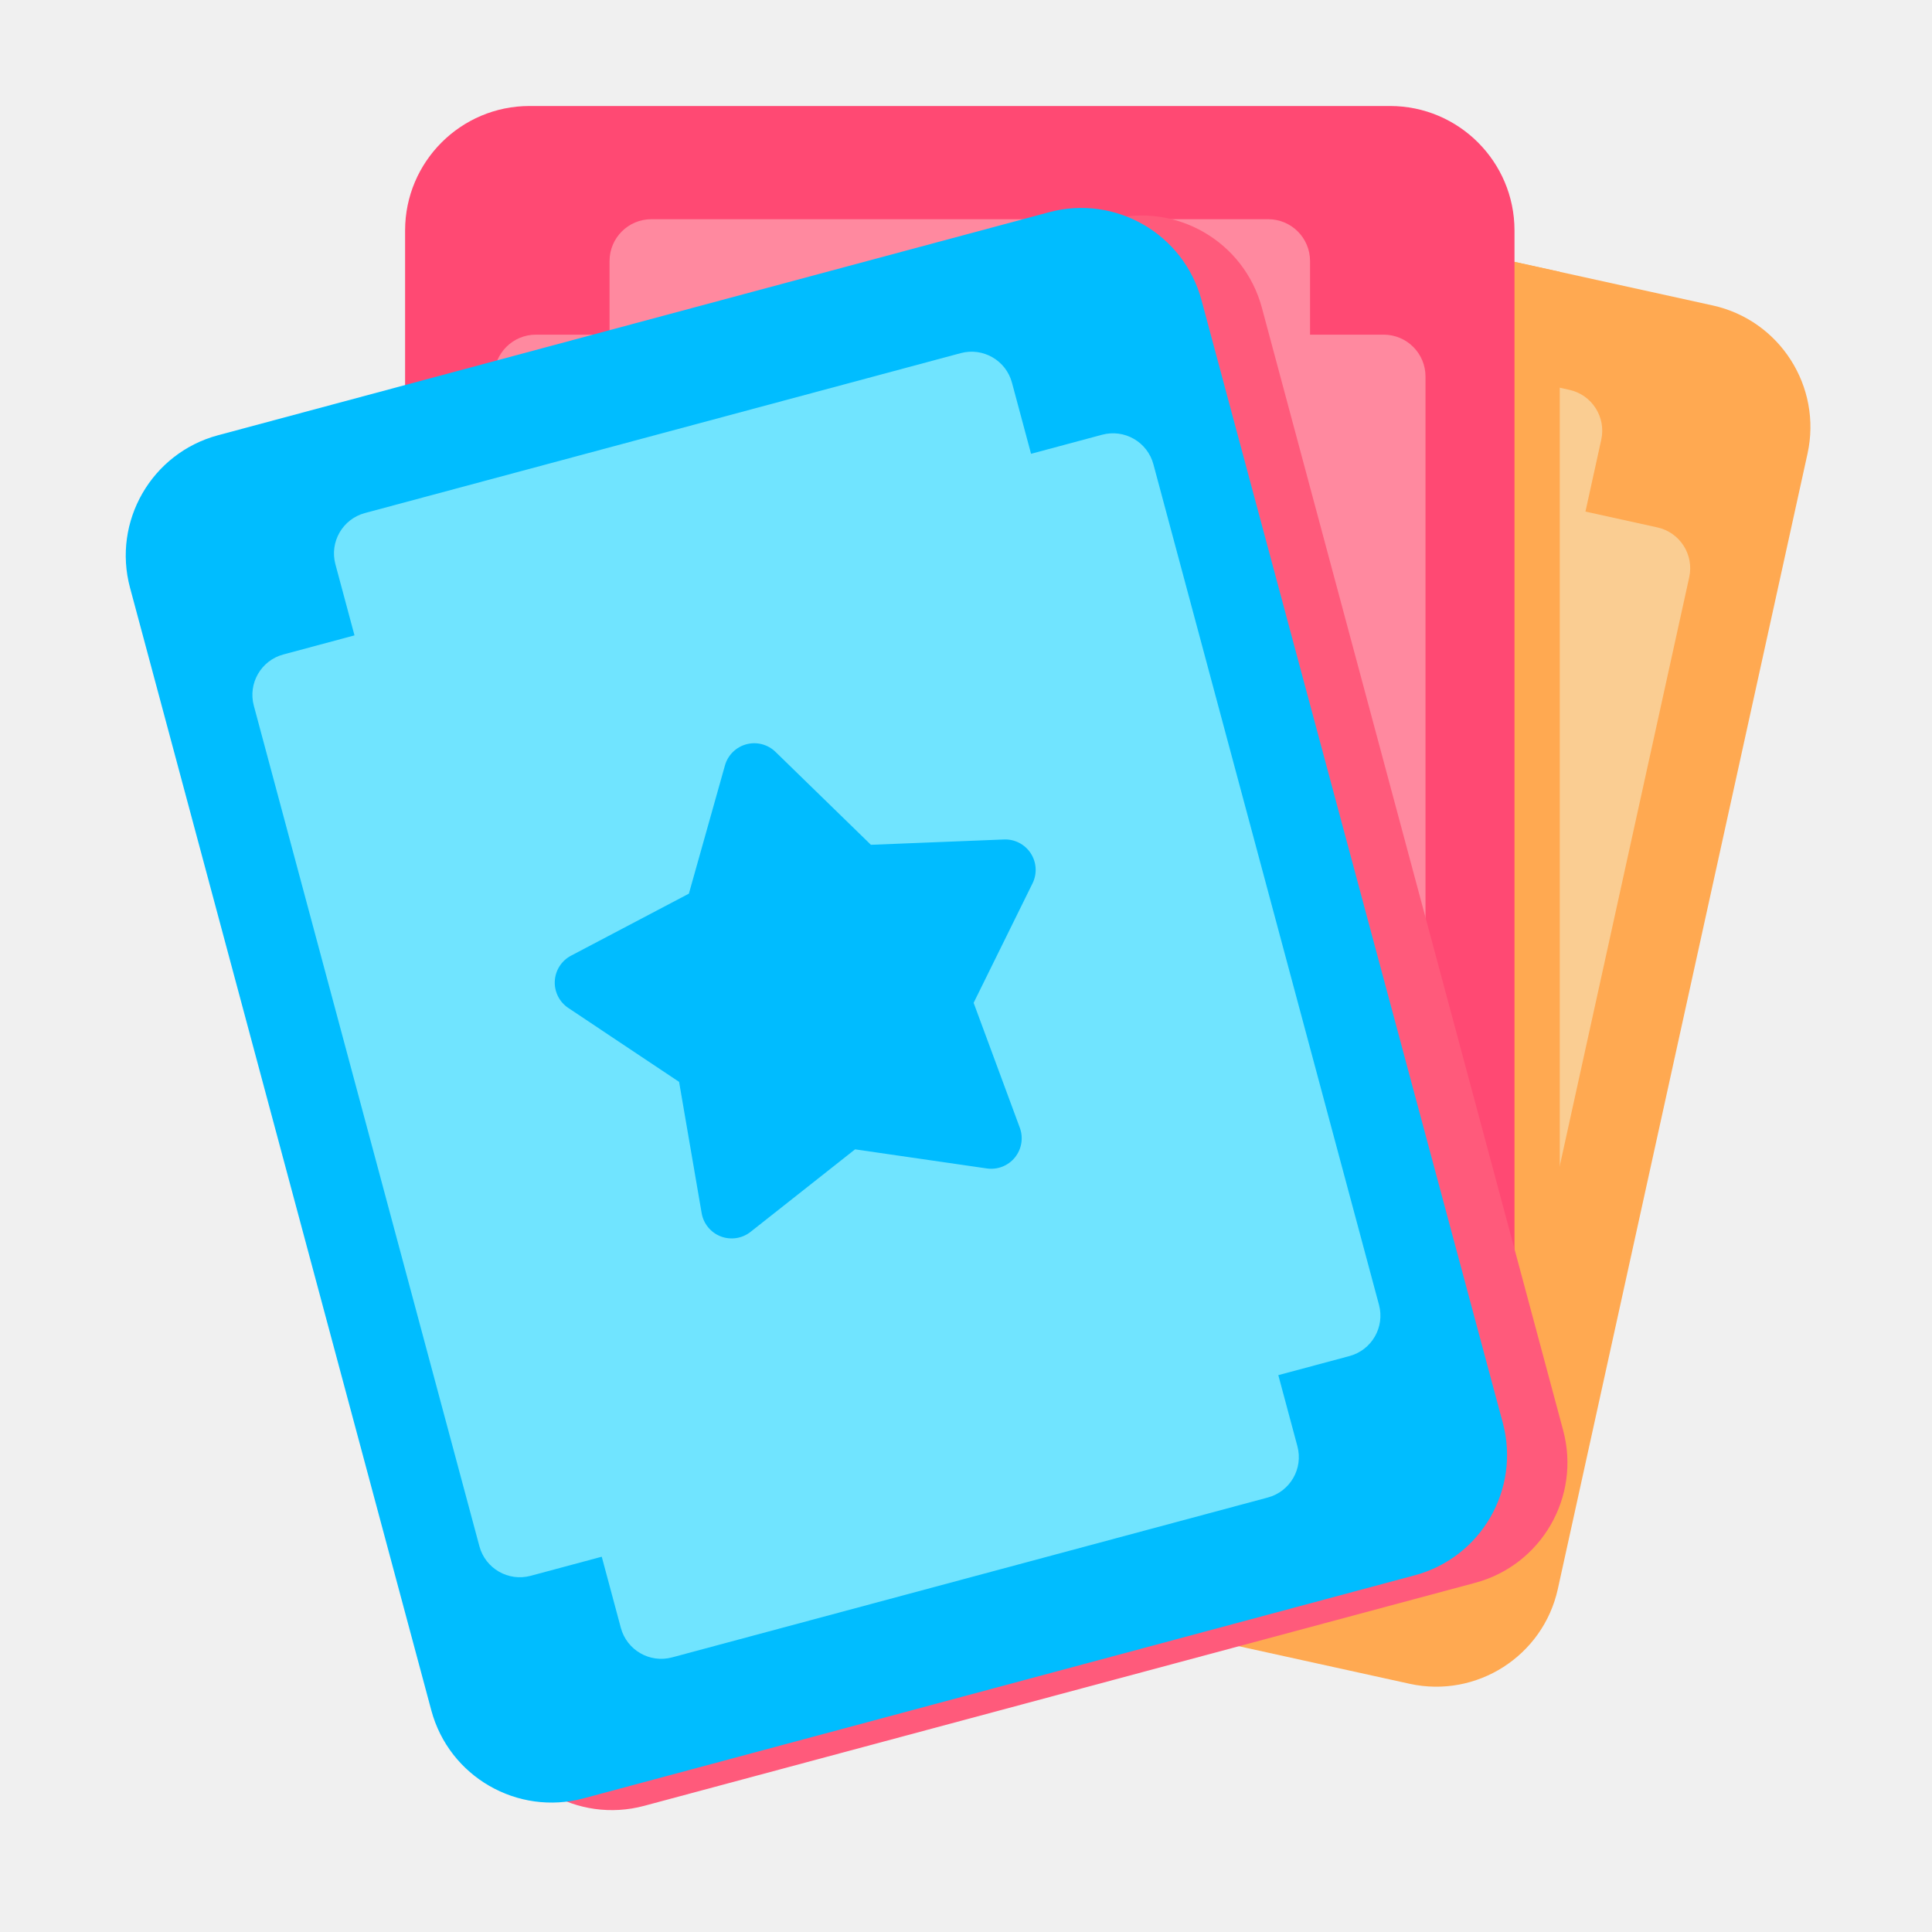
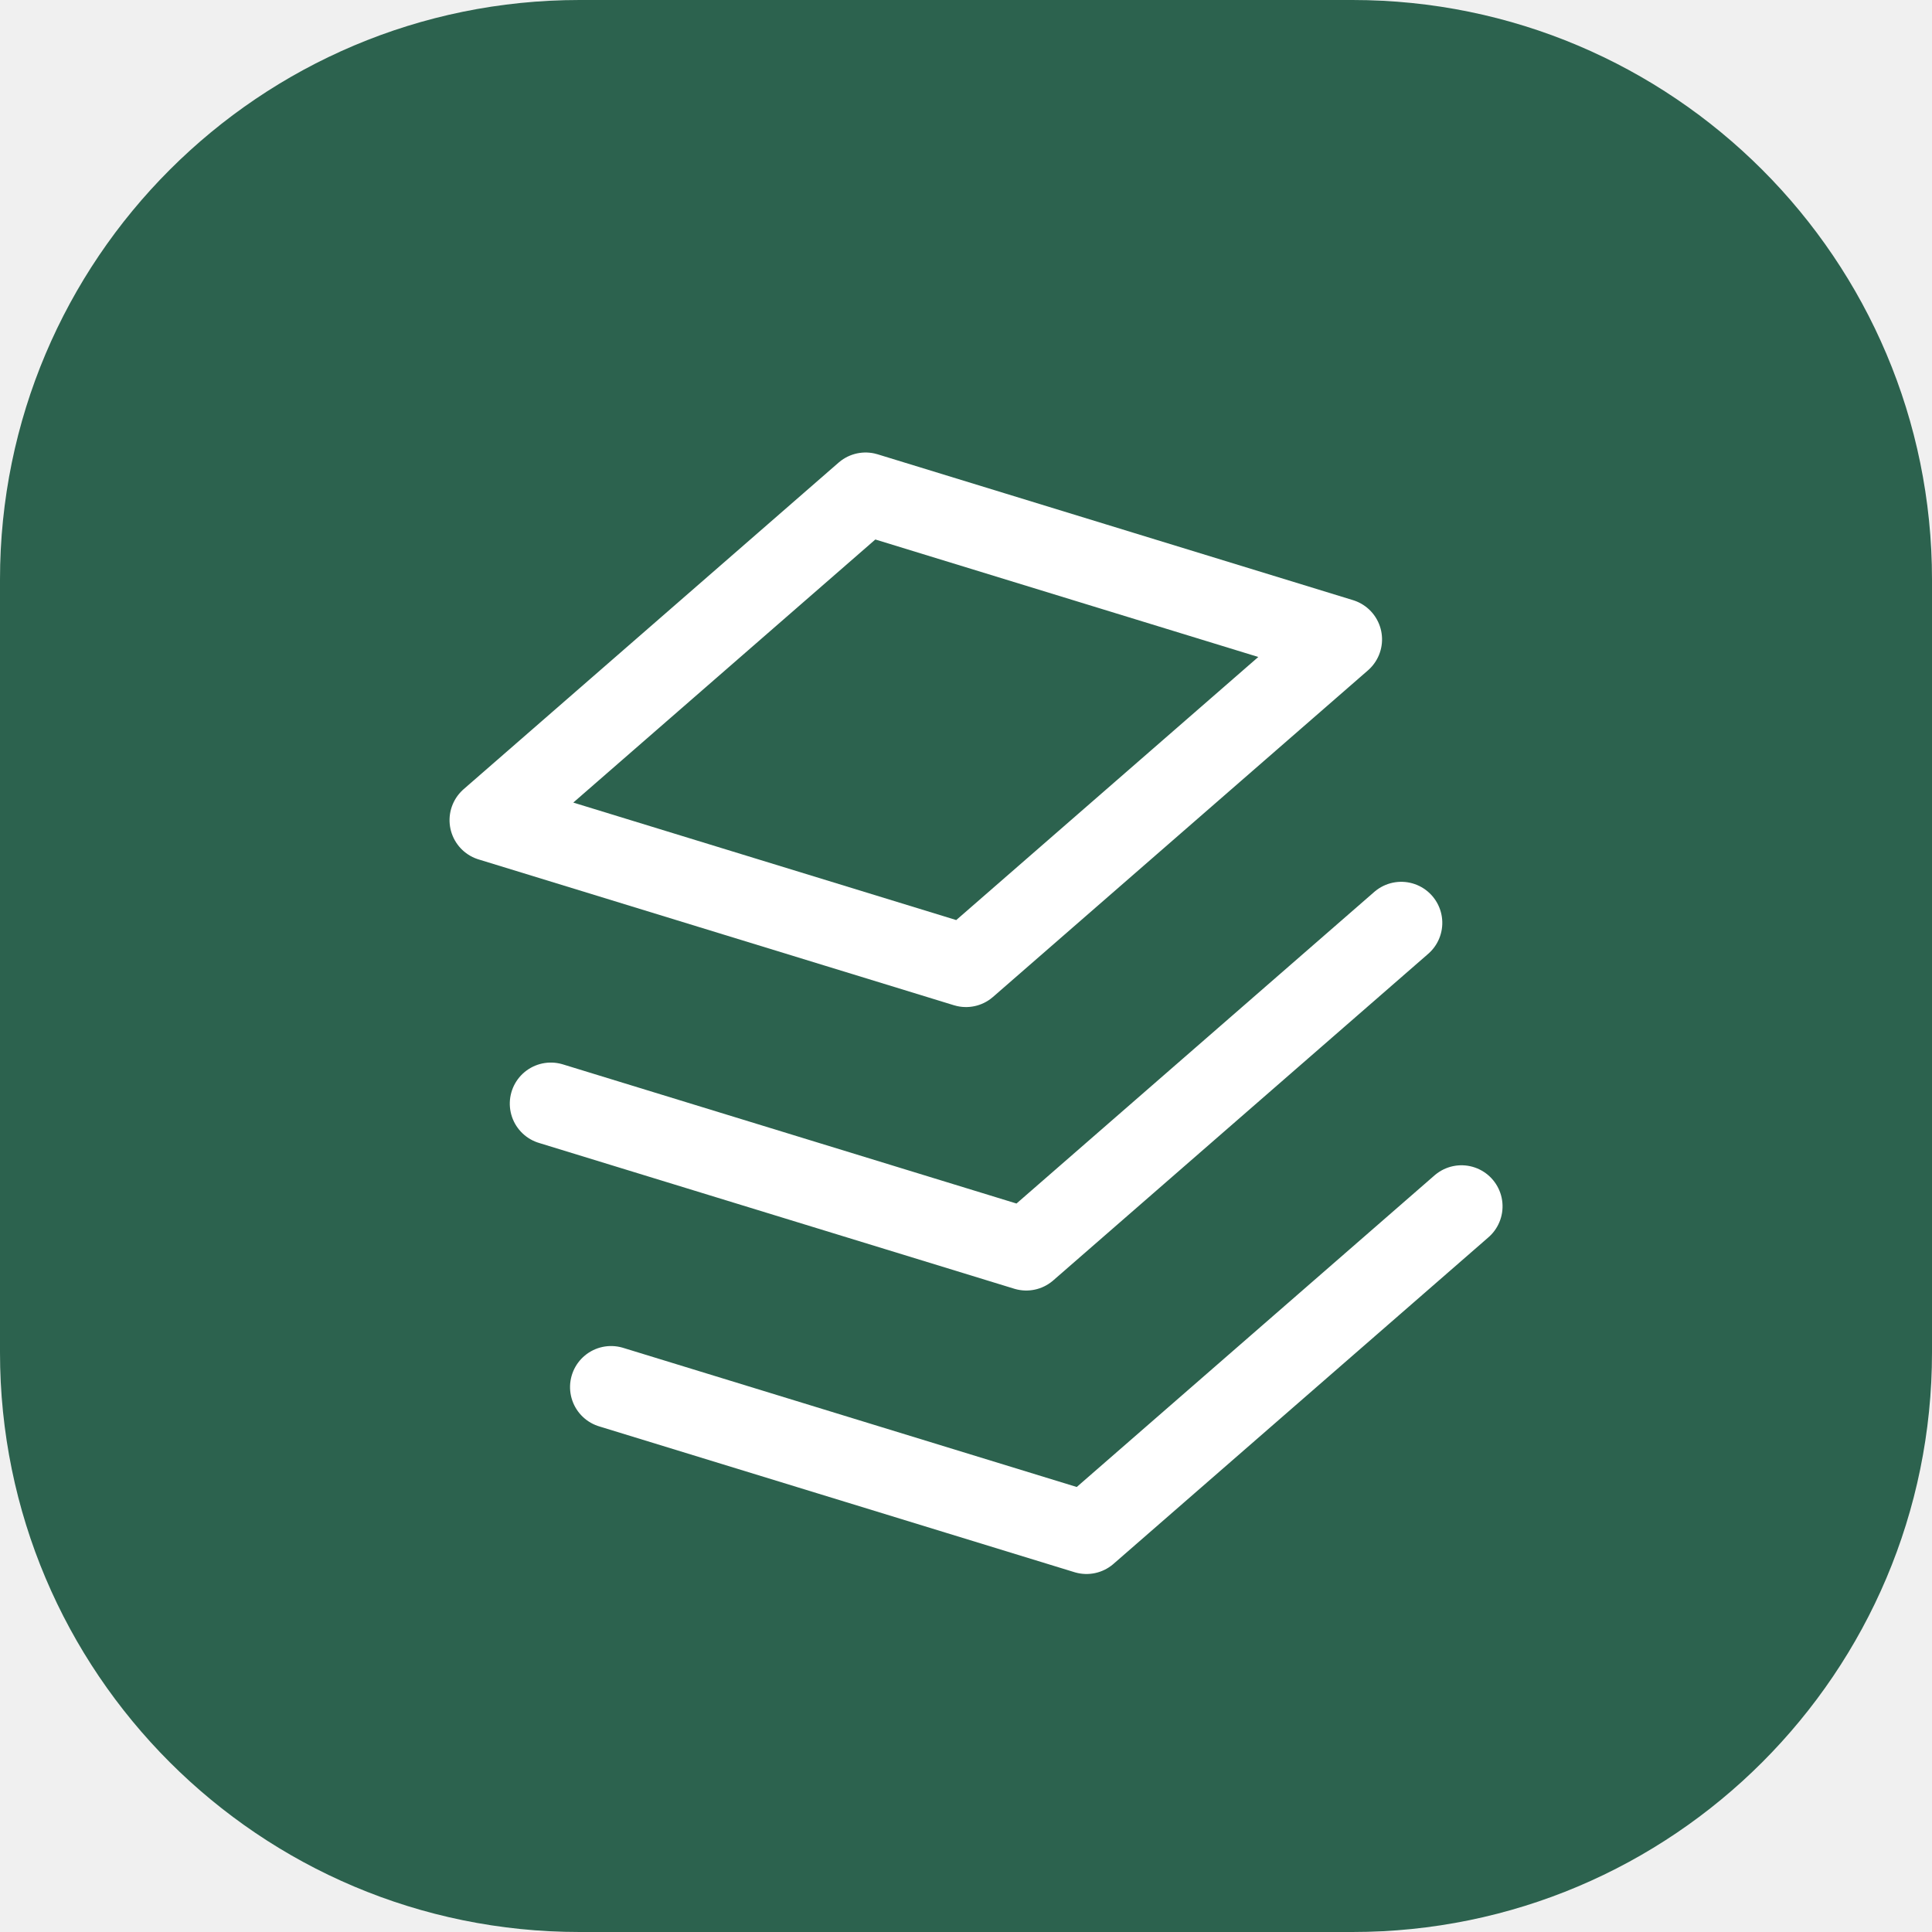
- <svg xmlns="http://www.w3.org/2000/svg" t="1763605888484" class="icon" viewBox="0 0 1024 1024" version="1.1" p-id="1686" width="200" height="200">
-   <path d="M958.016 240.484c7.816-35.556-14.7-70.772-50.256-78.592l-445.432-97.96c-35.556-7.82-70.772 14.7-78.592 50.256L251.412 715.884c-7.82 35.556 14.696 70.772 50.252 78.592l445.432 97.96c35.556 7.82 70.772-14.7 78.592-50.256l132.328-601.696z" fill="#FFA951" p-id="1687" />
-   <path d="M895.324 305.948a22.176 22.176 0 0 0-16.888-26.412l-38.116-8.384 8.384-38.116a22.184 22.184 0 0 0-16.892-26.412L512.5 136.4a22.16 22.16 0 0 0-26.412 16.888l-8.384 38.116-38.112-8.38a22.16 22.16 0 0 0-26.412 16.888l-99.08 450.512a22.168 22.168 0 0 0 16.888 26.412l38.116 8.38-8.38 38.116a22.16 22.16 0 0 0 16.888 26.412l319.312 70.224a22.16 22.16 0 0 0 26.412-16.888l8.384-38.116 38.116 8.384a22.184 22.184 0 0 0 26.412-16.892l99.076-450.508z" fill="#FACD92" p-id="1688" />
-   <path d="M620.228 343.036a16.14 16.14 0 0 1 27.104 5.96l22.2 67.004 63.9 29.984a16.14 16.14 0 0 1 2.708 27.62l-56.868 41.82-8.768 70.04a16.152 16.152 0 0 1-25.432 11.108l-57.344-41.16-69.32 13.304a16.152 16.152 0 0 1-18.424-20.756l21.424-67.256-34.072-61.816a16.14 16.14 0 0 1 14.044-23.936l70.584-0.408 48.264-51.508z" fill="#FFA951" p-id="1689" />
-   <path d="M826.712 144.068v594.156c0 36.404-29.556 65.96-65.96 65.96H345.816l-44.152-9.708c-35.556-7.82-58.072-43.036-50.252-78.592L383.736 114.188c7.82-35.556 43.036-58.076 78.592-50.256l364.384 80.136z" fill="#FFA951" p-id="1690" />
-   <path d="M802.712 122.148c0-36.408-29.556-65.964-65.96-65.964H280.676c-36.408 0-65.964 29.556-65.964 65.964v616.076c0 36.404 29.556 65.96 65.964 65.96h456.076c36.404 0 65.96-29.556 65.96-65.96V122.148z" fill="#FF4973" p-id="1691" />
-   <path d="M755.548 199.544a22.156 22.156 0 0 0-6.496-15.672 22.148 22.148 0 0 0-15.672-6.496h-39.028v-39.024a22.18 22.18 0 0 0-22.168-22.168H345.24a22.18 22.18 0 0 0-22.168 22.168v39.024h-39.024a22.16 22.16 0 0 0-22.168 22.168v461.28a22.16 22.16 0 0 0 22.168 22.168h39.024v39.024a22.18 22.18 0 0 0 22.168 22.168h326.944a22.172 22.172 0 0 0 22.168-22.168v-39.024h39.028c5.88 0 11.516-2.336 15.672-6.496a22.156 22.156 0 0 0 6.496-15.672V199.544z" fill="#FF899F" p-id="1692" />
-   <path d="M494.836 294.856a16.152 16.152 0 0 1 27.752 0l36.072 60.676 68.852 15.556a16.152 16.152 0 0 1 8.576 26.396l-46.556 53.056 6.48 70.288a16.144 16.144 0 0 1-22.452 16.312l-64.848-27.884-64.844 27.884a16.148 16.148 0 0 1-22.452-16.312l6.476-70.288-46.556-53.056a16.152 16.152 0 0 1 8.576-26.396l68.852-15.556 36.072-60.676z" fill="#FF4973" p-id="1693" />
-   <path d="M668.82 163.096c-9.436-35.164-45.644-56.048-80.808-46.612L147.524 234.704c-35.16 9.436-56.044 45.644-46.608 80.804l159.692 595.02c9.436 35.16 45.644 56.044 80.804 46.608l440.488-118.216c35.16-9.436 56.048-45.644 46.608-80.804L668.82 163.096z" fill="#FF5A7B" p-id="1694" />
-   <path d="M643.328 250.076a22.148 22.148 0 0 0-10.336-13.456 22.152 22.152 0 0 0-16.82-2.208l-37.692 10.112-10.116-37.688a22.168 22.168 0 0 0-27.156-15.668L225.436 275.916a22.168 22.168 0 0 0-15.664 27.156l10.116 37.692-37.692 10.116a22.16 22.16 0 0 0-15.664 27.156l119.564 445.512a22.176 22.176 0 0 0 27.156 15.664l37.692-10.116 10.116 37.692a22.164 22.164 0 0 0 27.156 15.664l315.772-84.744a22.164 22.164 0 0 0 15.664-27.16l-10.116-37.692 37.692-10.112a22.164 22.164 0 0 0 15.664-27.16L643.328 250.076z" fill="#FF5A7B" p-id="1695" />
-   <path d="M416.232 409.708a16.144 16.144 0 0 1 26.804-7.196l50.568 49.248 70.528-2.82a16.14 16.14 0 0 1 15.124 23.272l-31.212 63.308 24.48 66.208a16.152 16.152 0 0 1-17.46 21.576l-69.856-10.124-55.4 43.74a16.144 16.144 0 0 1-25.916-9.936l-11.96-69.564-58.716-39.176a16.144 16.144 0 0 1 1.44-27.716l62.464-32.872 19.112-67.948z" fill="#FF5A7B" p-id="1696" />
-   <path d="M636.82 159.096c-9.436-35.164-45.644-56.048-80.808-46.612L115.524 230.704c-35.16 9.436-56.044 45.644-46.608 80.804l159.692 595.02c9.436 35.16 45.644 56.044 80.804 46.608l440.488-118.216c35.16-9.436 56.048-45.644 46.608-80.804L636.82 159.096z" fill="#00BDFF" p-id="1697" />
-   <path d="M611.328 246.076a22.148 22.148 0 0 0-10.336-13.456 22.152 22.152 0 0 0-16.82-2.208l-37.692 10.112-10.116-37.688a22.168 22.168 0 0 0-27.156-15.668L193.436 271.916a22.168 22.168 0 0 0-15.664 27.156l10.116 37.692-37.692 10.116a22.16 22.16 0 0 0-15.664 27.156l119.564 445.512a22.176 22.176 0 0 0 27.156 15.664l37.692-10.116 10.116 37.692a22.164 22.164 0 0 0 27.156 15.664l315.772-84.744a22.164 22.164 0 0 0 15.664-27.16l-10.116-37.692 37.692-10.112a22.164 22.164 0 0 0 15.664-27.16L611.328 246.076z" fill="#70E4FF" p-id="1698" />
-   <path d="M384.232 405.708a16.144 16.144 0 0 1 26.804-7.196l50.568 49.248 70.528-2.82a16.14 16.14 0 0 1 15.124 23.272l-31.212 63.308 24.48 66.208a16.152 16.152 0 0 1-17.46 21.576l-69.856-10.124-55.4 43.74a16.144 16.144 0 0 1-25.916-9.936l-11.96-69.564-58.716-39.176a16.144 16.144 0 0 1 1.44-27.716l62.464-32.872 19.112-67.948z" fill="#00BCFF" p-id="1699" />
+ <svg xmlns="http://www.w3.org/2000/svg" viewBox="0 0 40 40">
+   <rect width="40" height="40" rx="12" fill="#2c624e" />
+   <g transform="rotate(-12 20 20)" fill="none" stroke="#fff" stroke-width="1.7" stroke-linecap="round" stroke-linejoin="round">
+     <path d="m11 15 9-5 9 5-9 5-9-5Z" />
+     <path d="m11 21 9 5 9-5M11 27l9 5 9-5" />
+   </g>
</svg>
